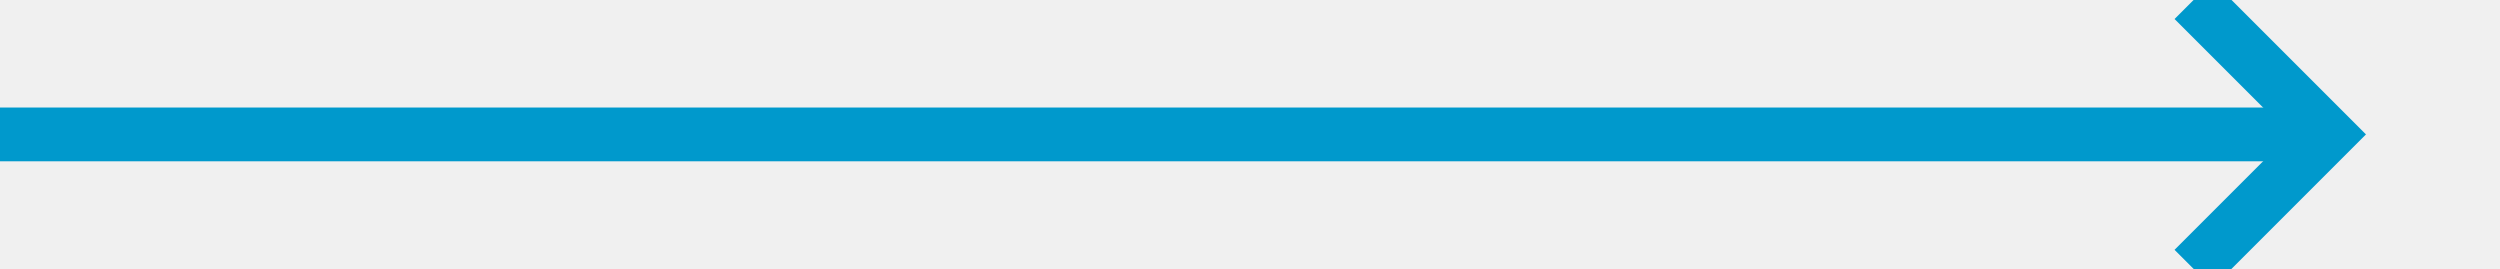
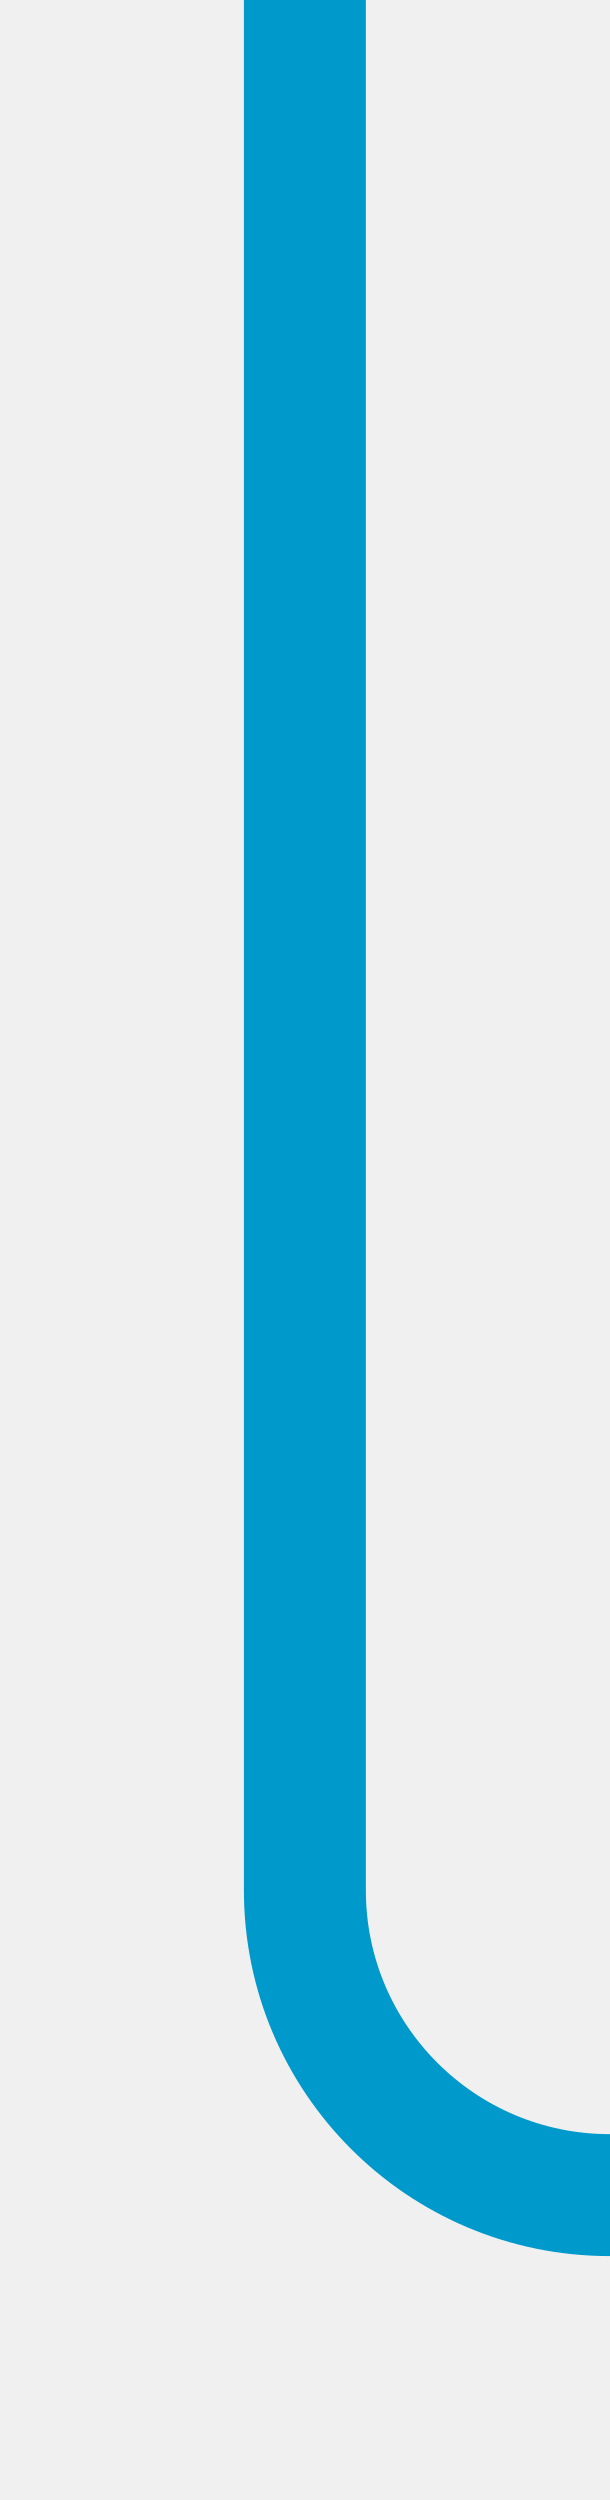
- <svg xmlns="http://www.w3.org/2000/svg" version="1.1" width="93px" height="10px" preserveAspectRatio="xMinYMid meet" viewBox="288 1480  93 8">
-   <path d="M 288 1484  L 374 1484  " stroke-width="2" stroke="#0099cc" fill="none" />
-   <path d="M 368.893 1479.707  L 373.186 1484  L 368.893 1488.293  L 370.307 1489.707  L 375.307 1484.707  L 376.014 1484  L 375.307 1483.293  L 370.307 1478.293  L 368.893 1479.707  Z " fill-rule="nonzero" fill="#0099cc" stroke="none" />
+ <svg xmlns="http://www.w3.org/2000/svg" version="1.1" width="10px" height="41px" preserveAspectRatio="xMidYMin meet" viewBox="630 1544  8 41">
+   <defs>
+     <mask fill="white" id="clip494">
+       <path d="M 690.5 1566  L 737.5 1566  L 737.5 1594  L 690.5 1594  Z M 631 1544  L 785 1544  L 785 1645  L 631 1645  Z " fill-rule="evenodd" />
+     </mask>
+   </defs>
+   <path d="M 634 1544  L 634 1575  A 5 5 0 0 0 639 1580 L 770 1580  A 5 5 0 0 1 775 1585 L 775 1633  " stroke-width="2" stroke="#0099cc" fill="none" mask="url(#clip494)" />
+   <path d="M 779.293 1627.893  L 775 1632.186  L 770.707 1627.893  L 769.293 1629.307  L 774.293 1634.307  L 775 1635.014  L 775.707 1634.307  L 780.707 1629.307  L 779.293 1627.893  Z " fill-rule="nonzero" fill="#0099cc" stroke="none" mask="url(#clip494)" />
</svg>
